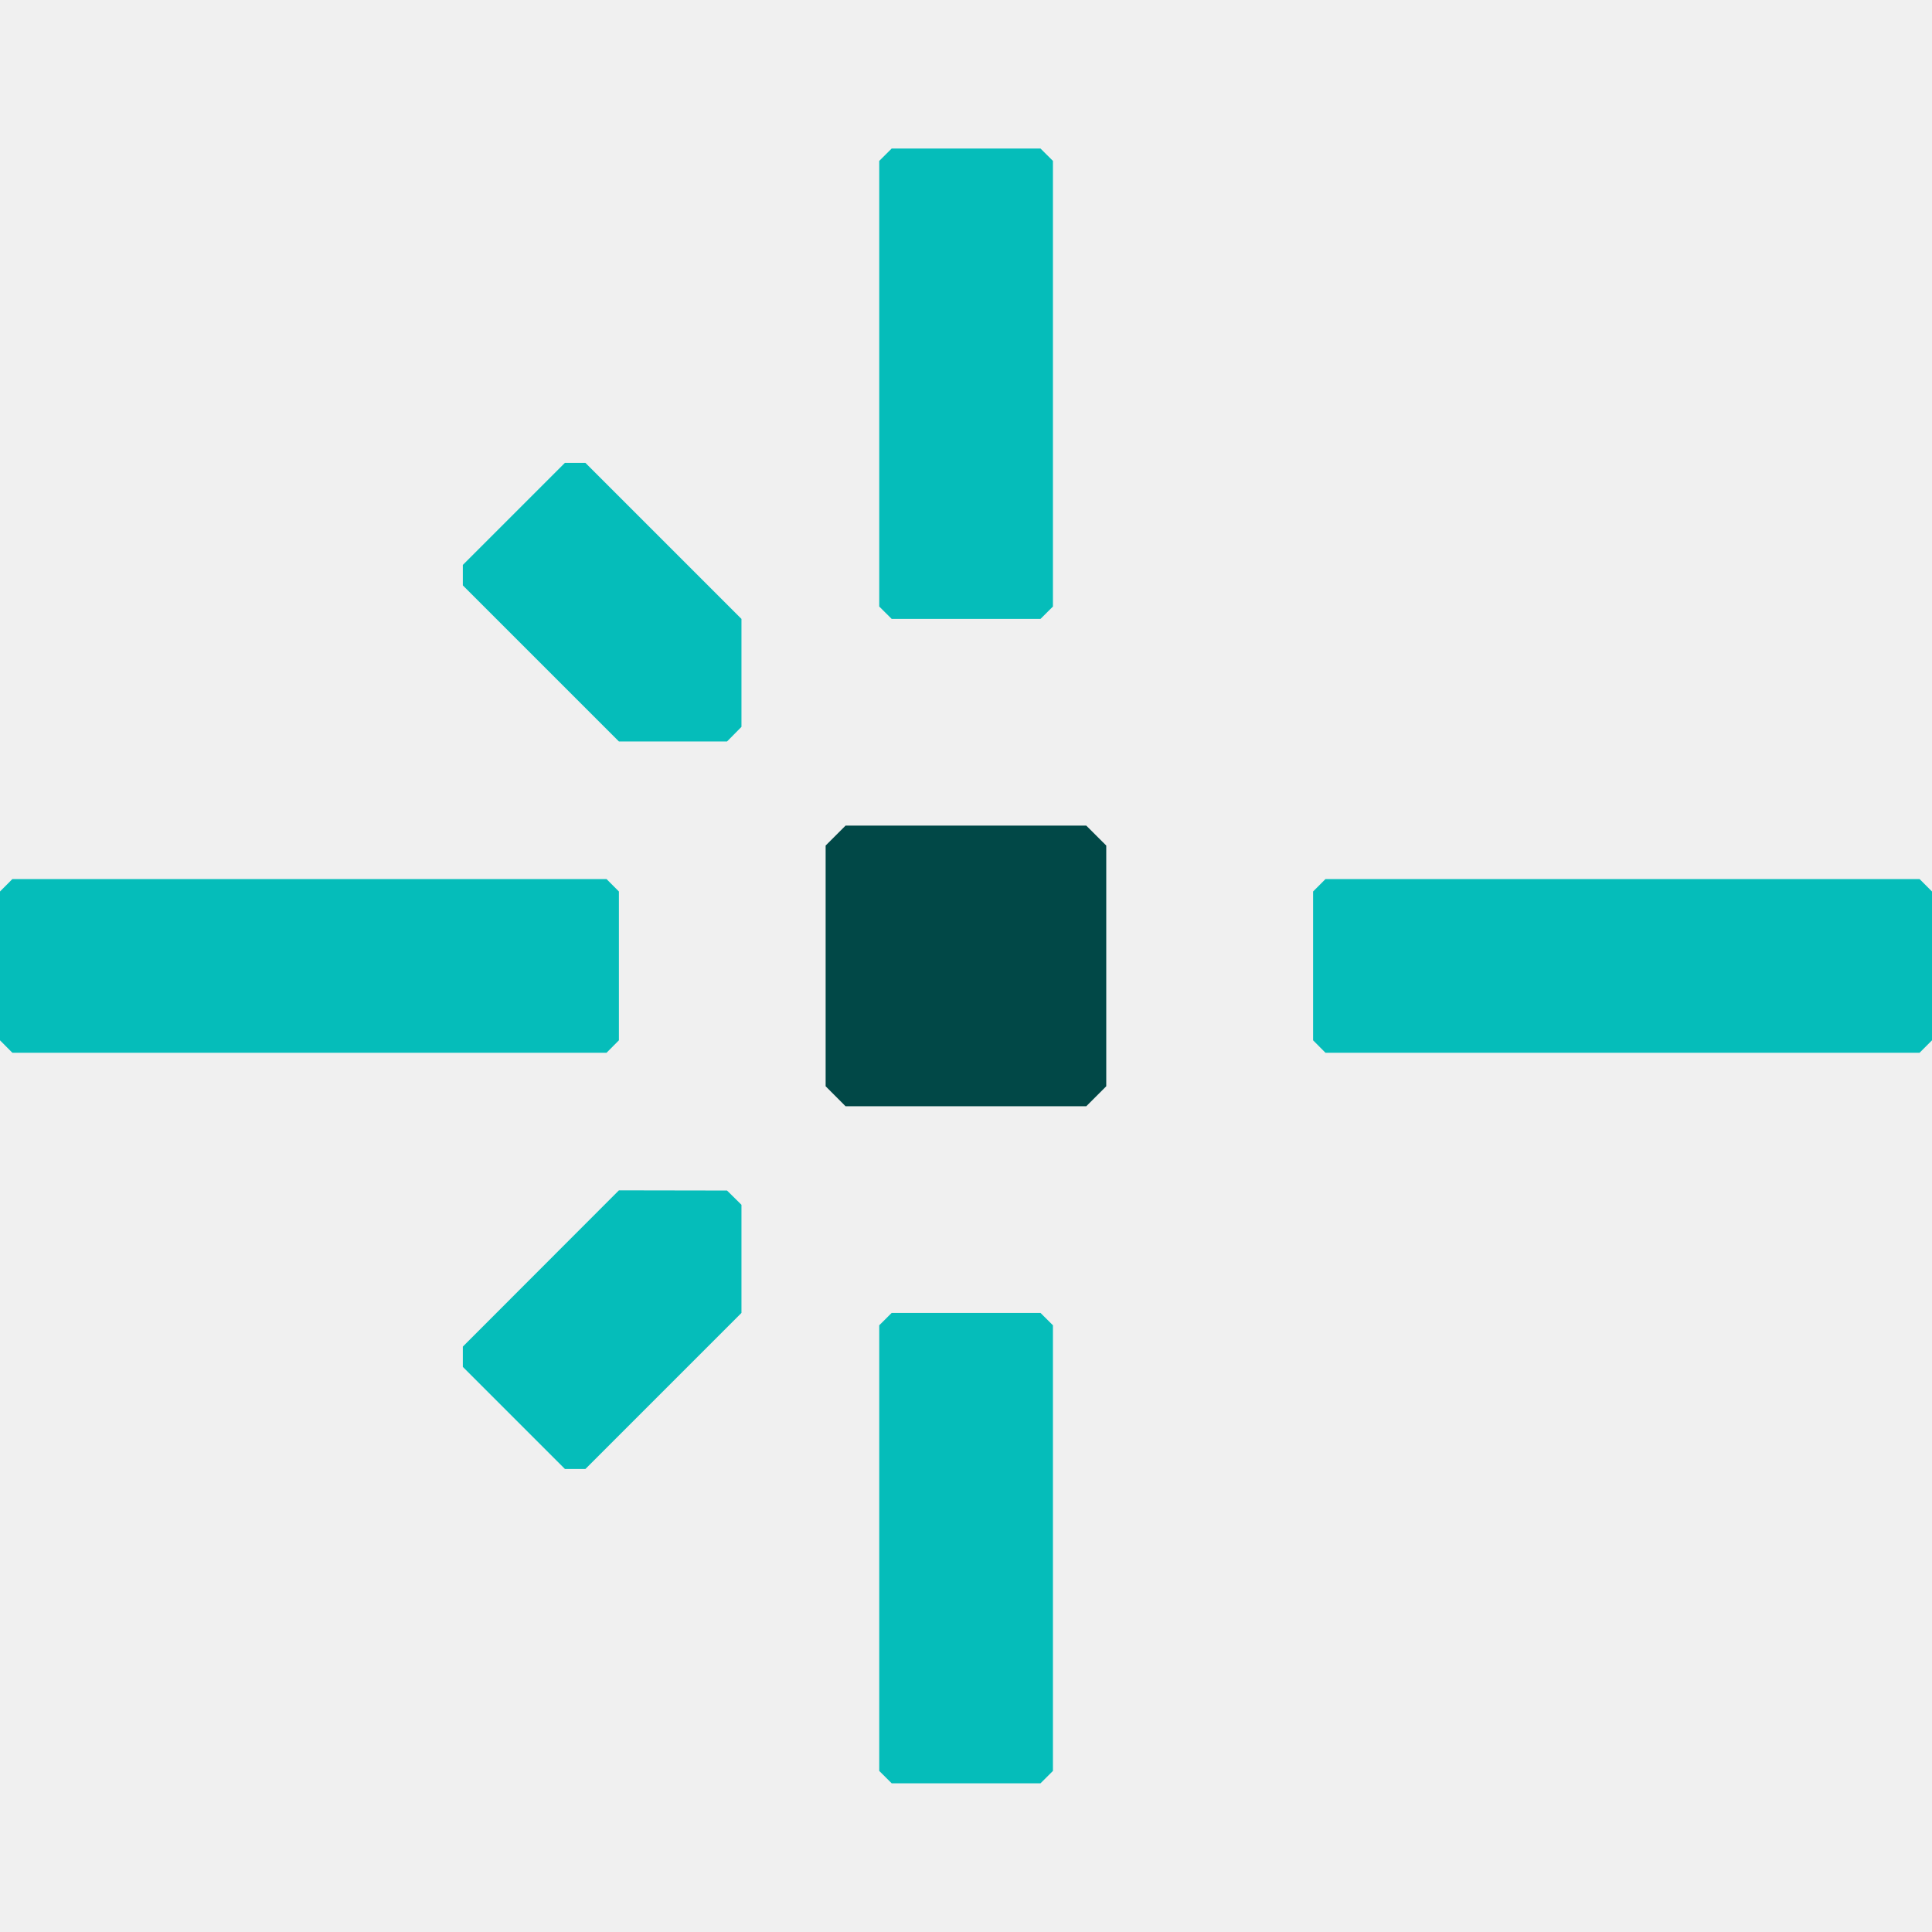
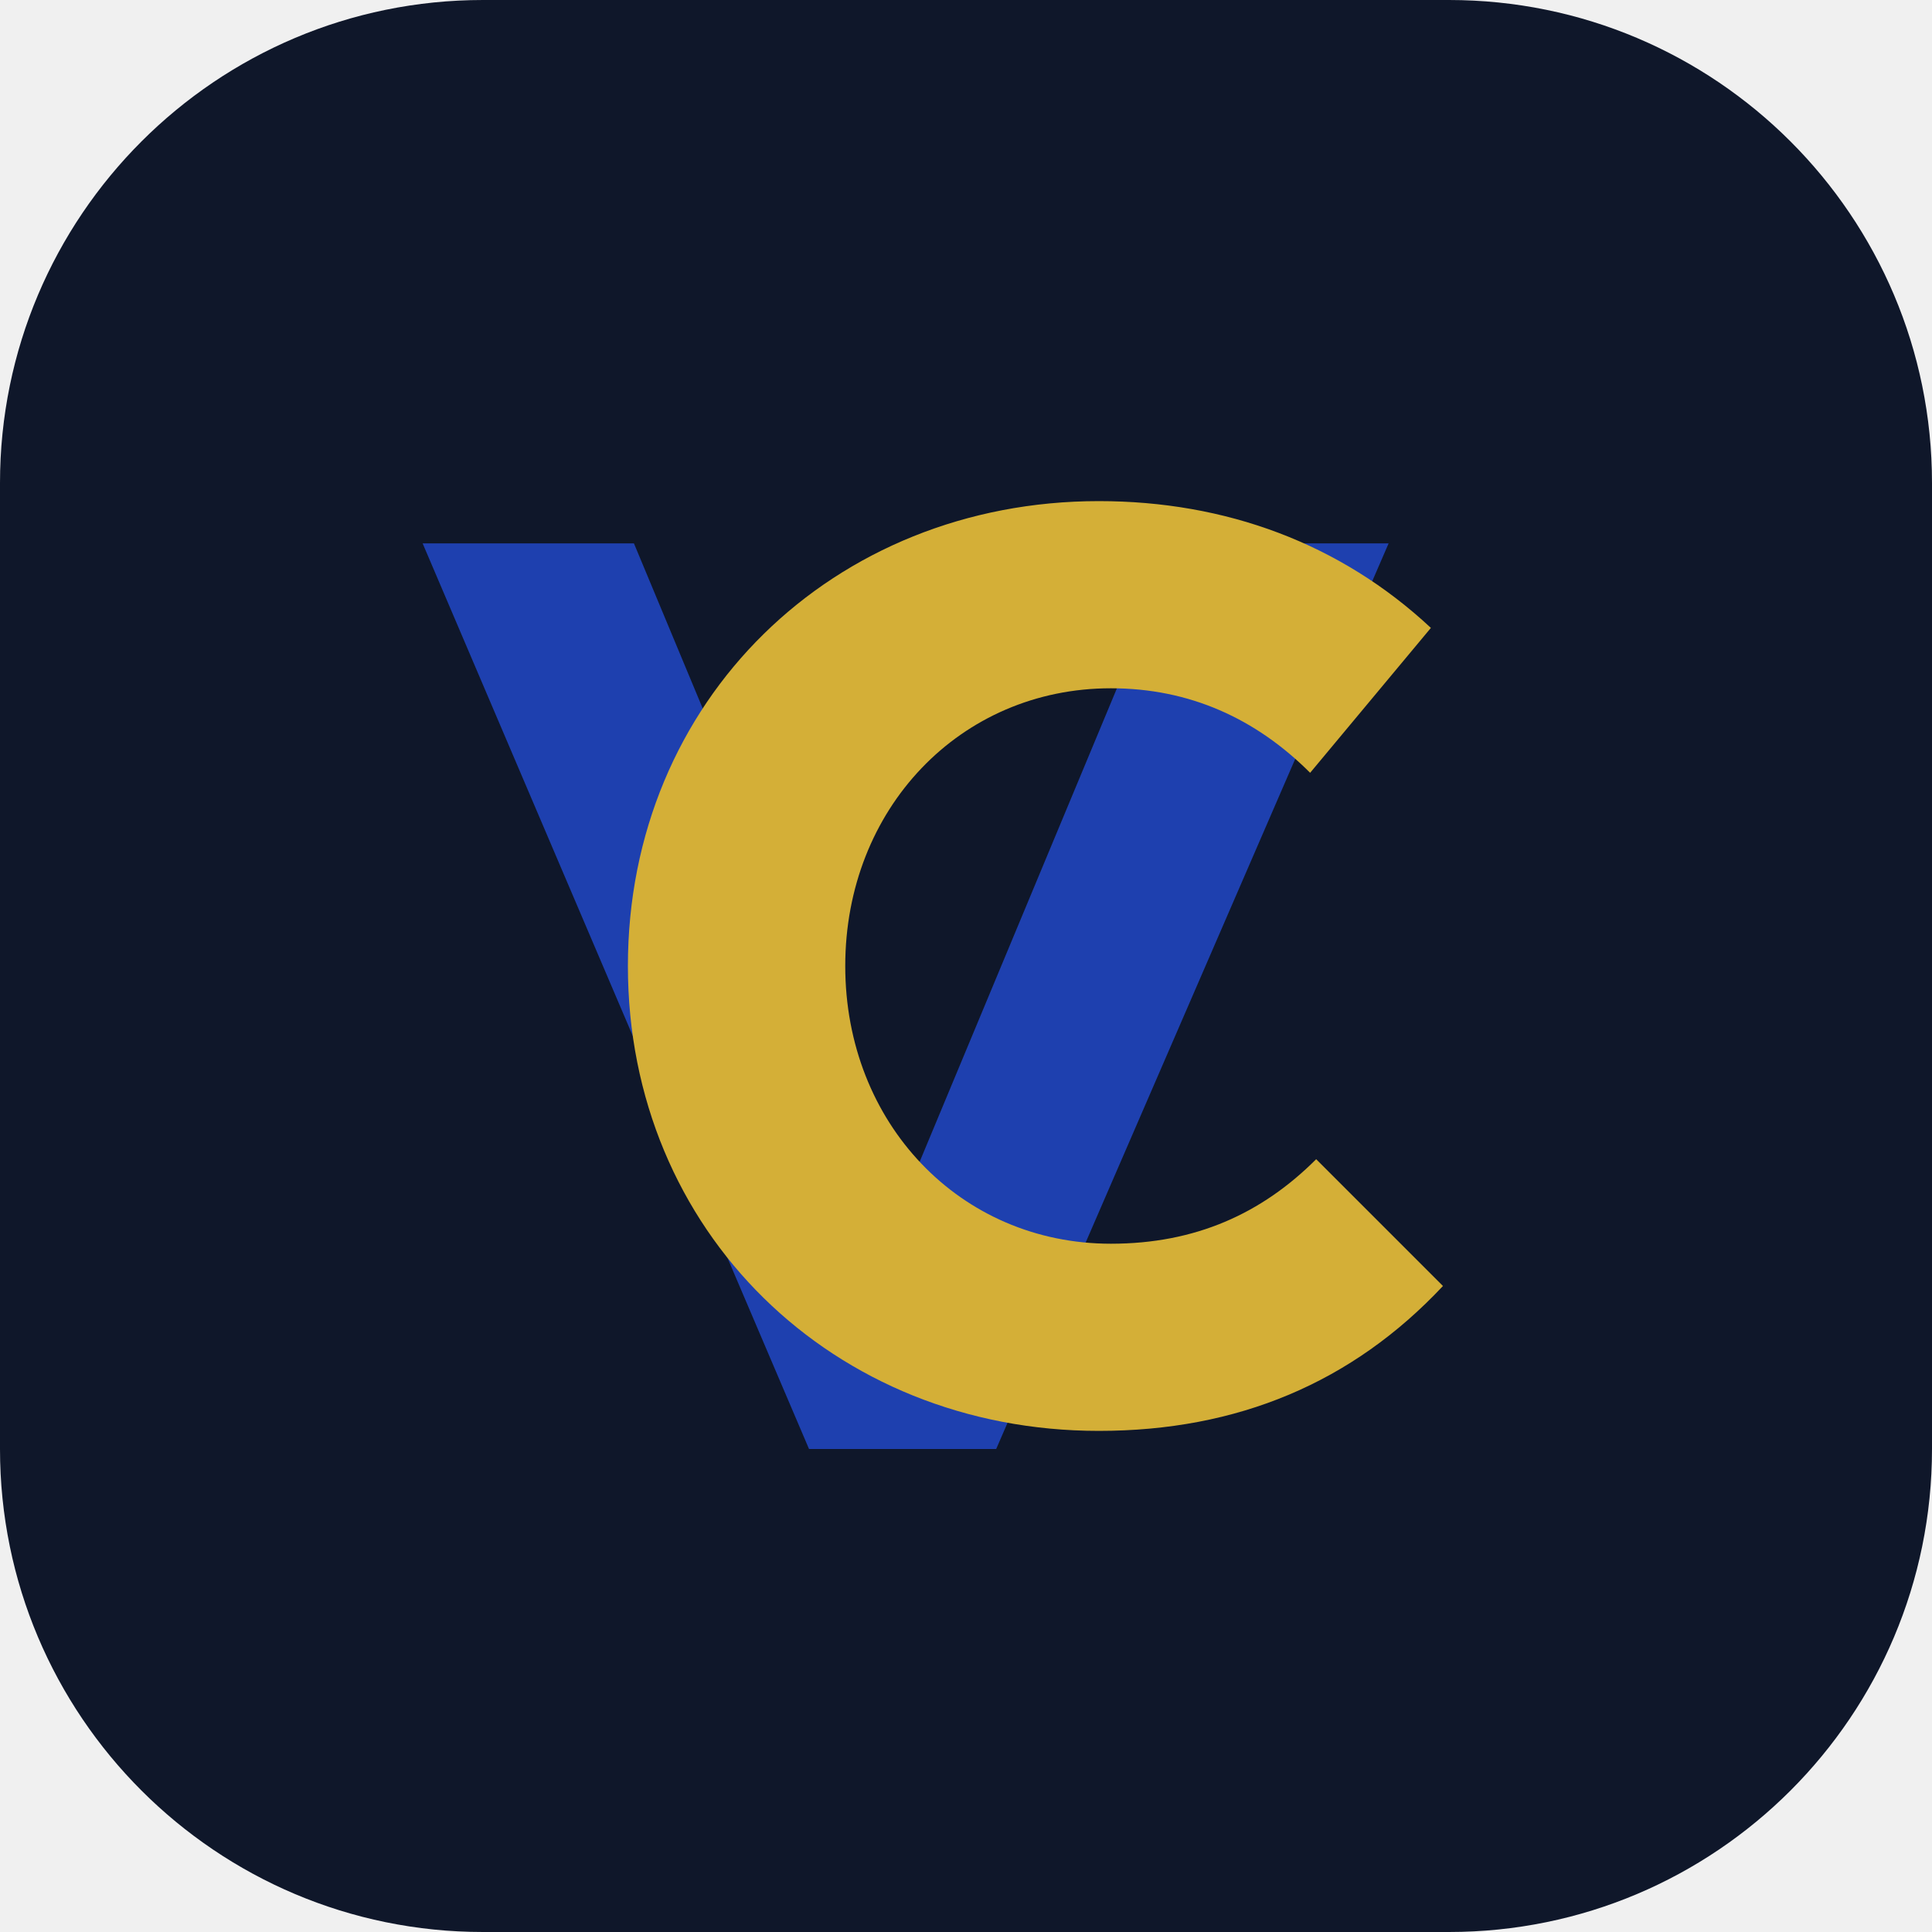
<svg xmlns="http://www.w3.org/2000/svg" width="32" height="32" viewBox="0 0 32 32" fill="none">
-   <style>
-     .favicon-center-dot {
-       fill: #014847;
-     }
- 
-     .favicon-lines {
-       fill: #05BDBA;
-     }
- 
-     @media (prefers-color-scheme: dark) {
-       .favicon-center-dot {
-         fill: #fff;
-       }
- 
-       .favicon-lines {
-         fill: #05BDBA;
-       }
-     }
-   </style>
-   <path class="favicon-center-dot" stroke="none" d="M17.992 18.323H14.005L13.675 17.992V14.005L14.005 13.675H17.992L18.323 14.005V17.992L17.992 18.323Z" />
-   <g class="favicon-lines" stroke="none">
-     <path d="M9.696 24.331H9.357L7.666 22.64V22.304L10.251 19.716L12.042 19.719L12.281 19.955V21.746L9.696 24.331Z" />
-     <path d="M7.666 9.696V9.357L9.357 7.666H9.696L12.281 10.251V12.039L12.042 12.281H10.251L7.666 9.696Z" />
-     <path d="M10.046 17.437H0.205L0 17.231V14.766L0.205 14.56H10.046L10.251 14.766V17.231L10.046 17.437Z" />
-     <path d="M31.794 17.437H21.954L21.749 17.231V14.766L21.954 14.56H31.794L32 14.766V17.231L31.794 17.437Z" />
-     <path d="M14.563 10.046V2.665L14.769 2.46H17.234L17.44 2.665V10.046L17.234 10.251H14.769L14.563 10.046Z" />
-     <path d="M14.563 29.332V21.951L14.769 21.746H17.234L17.44 21.951V29.332L17.234 29.537H14.769L14.563 29.332Z" />
-   </g>
+   <rect width="32" height="32" rx="8" fill="#0F172A" />
+   <path d="M7 9L13.4 24H16.5L23 9H19.5L15 19.8L10.5 9H7Z" fill="#1E40AF" />
+   <path d="M23.7 10.4C22.2 9 20.3 8.3 18.2 8.3C13.8 8.3 10.4 11.6 10.4 16C10.4 20.4 13.8 23.7 18.2 23.7C20.5 23.7 22.4 22.9 23.9 21.3L21.8 19.2C20.9 20.1 19.8 20.6 18.4 20.6C15.9 20.6 14 18.6 14 16C14 13.4 15.9 11.4 18.4 11.4C19.7 11.4 20.8 11.9 21.7 12.8L23.7 10.4Z" fill="#D4AF37" />
</svg>
